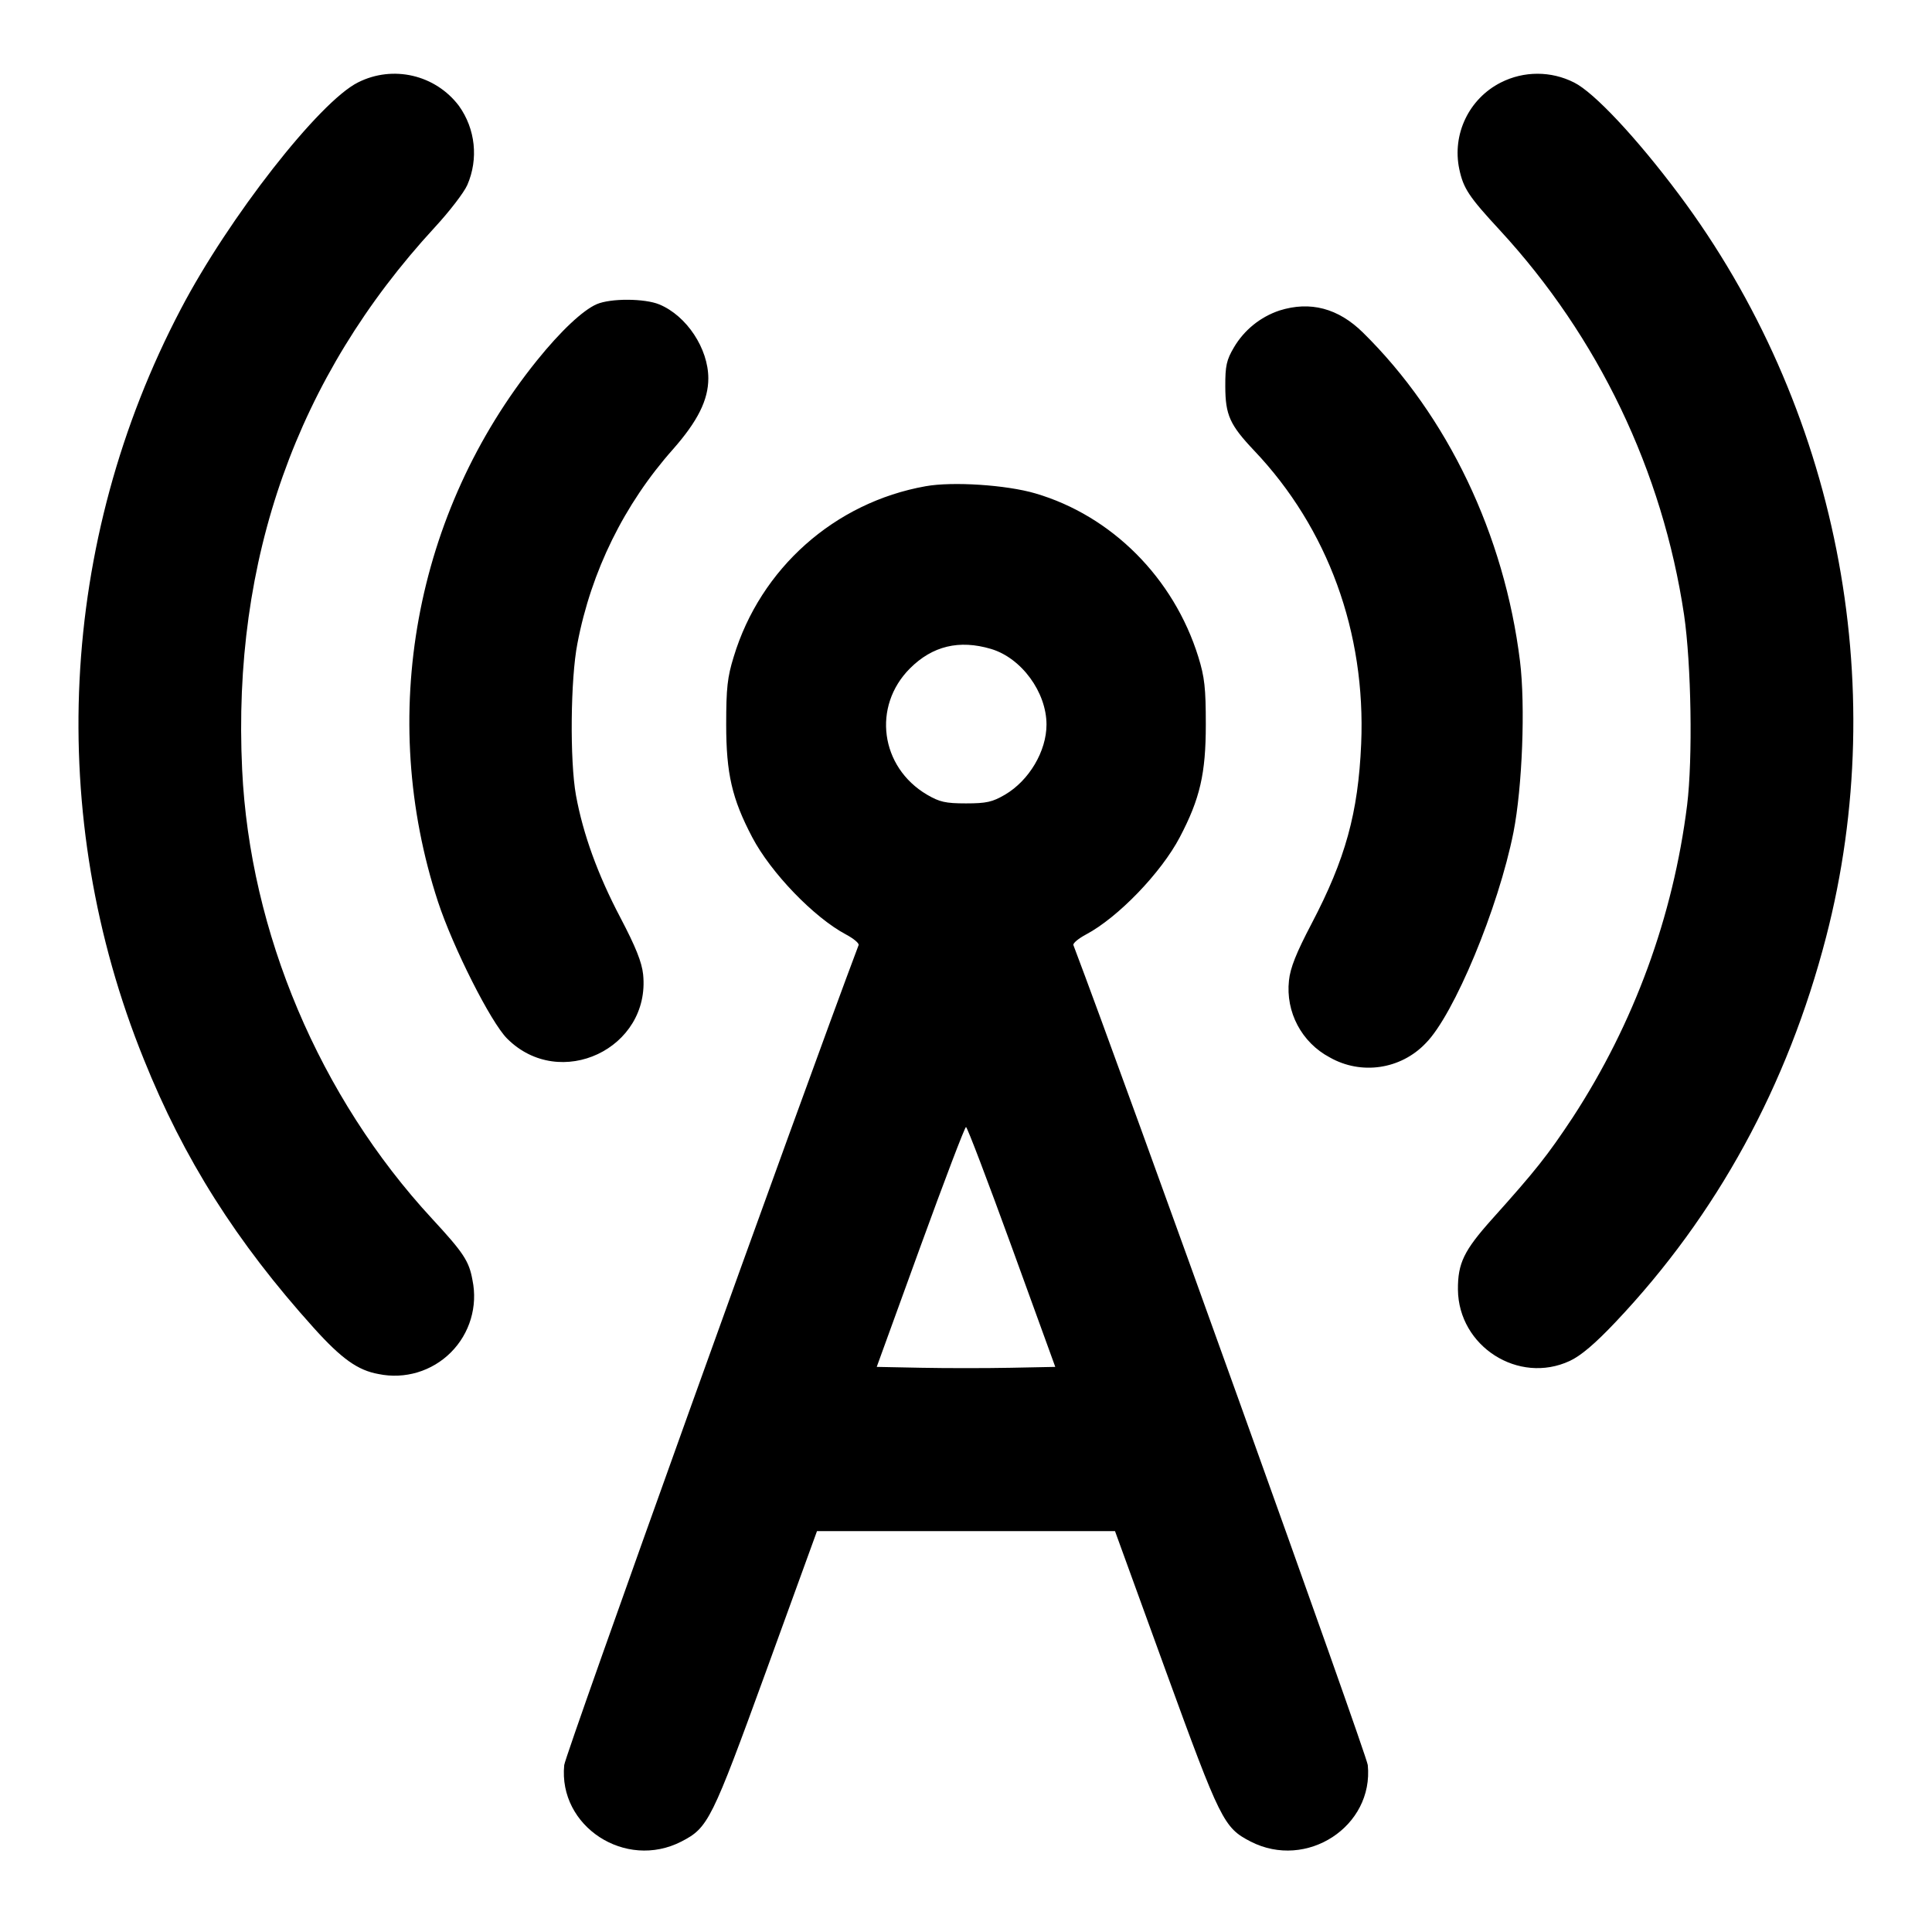
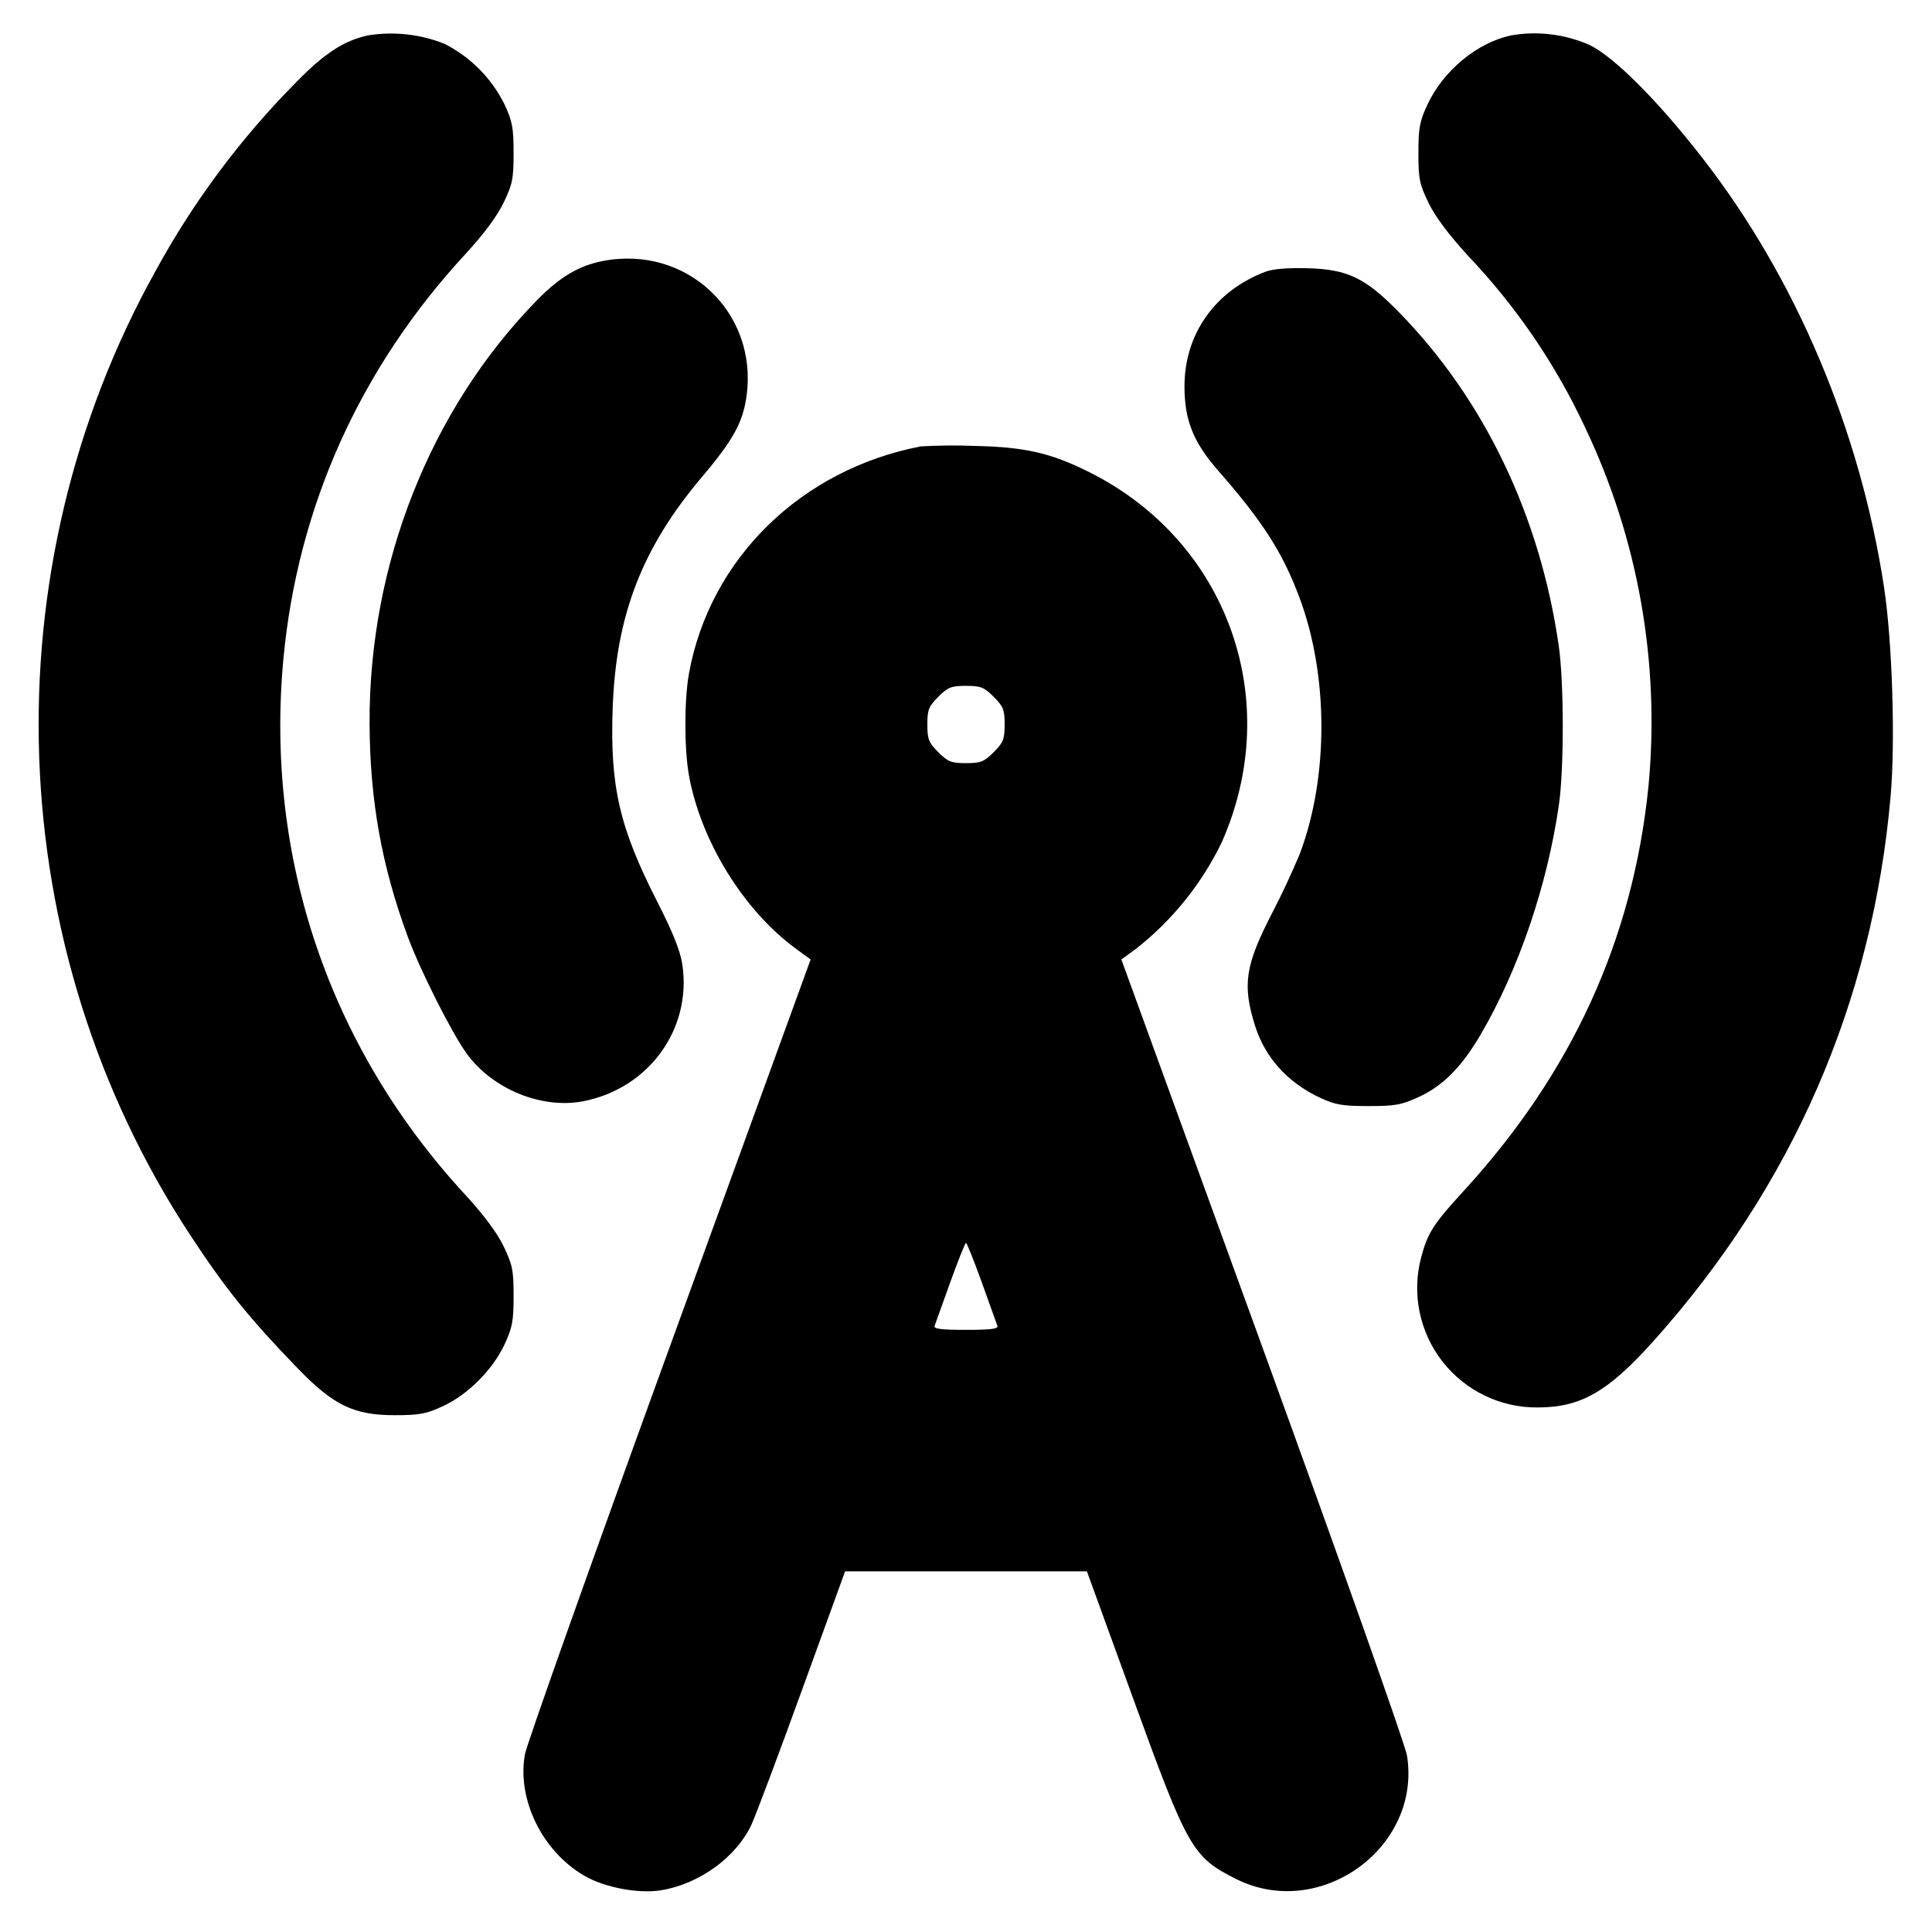
- <svg xmlns="http://www.w3.org/2000/svg" width="24" height="24" fill="none" stroke="currentColor" stroke-width="2" stroke-linecap="round" stroke-linejoin="round" class="lucide lucide-radio-tower">
-   <path d="M4.447 1.024c-.48.239-1.607 1.681-2.201 2.816a11.087 11.087 0 0 0-.459 9.32c.495 1.234 1.149 2.268 2.11 3.335.346.384.547.528.806.574a.987.987 0 0 0 1.166-1.168c-.042-.235-.11-.338-.501-.761-1.399-1.513-2.264-3.558-2.36-5.58-.125-2.614.679-4.877 2.393-6.736.181-.196.363-.432.404-.526a1.001 1.001 0 0 0-.104-.983 1.004 1.004 0 0 0-1.254-.291m14.197.001a.98.98 0 0 0-.516 1.077c.051.239.119.342.504.758a9.012 9.012 0 0 1 2.288 4.777c.09.614.109 1.788.038 2.364a9.198 9.198 0 0 1-1.422 3.882c-.315.475-.459.657-1 1.26-.351.392-.427.549-.425.877.007.706.753 1.182 1.389.886.138-.064.315-.214.571-.485 1.256-1.327 2.135-2.934 2.613-4.779.818-3.156.135-6.603-1.83-9.23-.524-.7-1.052-1.264-1.3-1.387a1.006 1.006 0 0 0-.91 0M7.412 3.779c-.172.075-.448.334-.742.699a7.165 7.165 0 0 0-1.229 6.724c.186.566.656 1.498.859 1.7.656.656 1.784.123 1.689-.798-.016-.152-.092-.342-.283-.706-.281-.534-.463-1.037-.551-1.518-.078-.43-.068-1.453.018-1.887A5.06 5.06 0 0 1 8.361 5.58c.307-.349.438-.612.438-.88 0-.37-.269-.777-.608-.918-.183-.076-.606-.078-.779-.003m8.483.078a1.04 1.04 0 0 0-.567.459c-.092.156-.108.229-.107.484.001.356.056.478.36.799.915.964 1.387 2.259 1.328 3.641-.037.858-.195 1.431-.616 2.234-.191.364-.265.55-.281.706a.962.962 0 0 0 .506.955.978.978 0 0 0 1.192-.175c.351-.351.904-1.681 1.091-2.622.11-.559.149-1.573.081-2.124-.194-1.572-.899-3.048-1.951-4.083-.307-.302-.654-.394-1.036-.274M11.499 6.04a3.05 3.05 0 0 0-2.385 2.12c-.078.252-.093.387-.093.84 0 .609.072.922.323 1.4.232.442.768.998 1.166 1.209.094.05.164.109.156.131-.708 1.878-3.644 10.055-3.657 10.186-.076.762.76 1.308 1.456.95.333-.172.374-.254 1.054-2.122l.63-1.734h3.702l.63 1.734c.68 1.868.721 1.95 1.054 2.122.696.358 1.532-.188 1.456-.95-.013-.13-3.021-8.51-3.657-10.186-.008-.022.062-.081.156-.131.398-.211.934-.767 1.166-1.209.251-.478.323-.791.323-1.4 0-.453-.015-.588-.093-.84-.305-.981-1.076-1.753-2.025-2.031-.361-.106-1.029-.149-1.362-.089m.811 2.021c.378.112.69.537.69.94 0 .33-.216.695-.516.871-.156.091-.23.108-.484.108s-.328-.017-.484-.108c-.581-.342-.683-1.098-.212-1.569.279-.279.612-.359 1.006-.242m.258 7.429.541 1.49-.555.011c-.305.006-.803.006-1.108 0l-.555-.011.541-1.49c.298-.819.553-1.49.568-1.49.015 0 .27.671.568 1.49" fill-rule="evenodd" fill="#000" stroke="none" />
+ <svg xmlns="http://www.w3.org/2000/svg" width="24" height="24" fill="none" stroke="currentColor" stroke-linecap="round" stroke-linejoin="round" stroke-width="3">
+   <path fill="#000" fill-rule="evenodd" stroke="none" d="M4.574.439c-.3.064-.546.224-.899.587a10.4 10.4 0 0 0-1.737 2.33c-2.089 3.746-1.922 8.418.428 11.991.436.664.73 1.028 1.33 1.649.444.46.7.584 1.204.584.311 0 .394-.015.604-.113.309-.143.617-.452.764-.767.097-.207.112-.29.112-.6 0-.322-.013-.388-.125-.62-.082-.169-.249-.393-.477-.64-1.688-1.828-2.489-4.19-2.257-6.66.178-1.886.951-3.606 2.257-5.02.228-.247.395-.471.477-.64.112-.232.125-.298.125-.62 0-.311-.015-.394-.113-.604a1.68 1.68 0 0 0-.748-.753 1.8 1.8 0 0 0-.945-.104m14.2 0c-.424.09-.845.438-1.042.861-.097.207-.112.29-.112.6 0 .322.013.388.126.62.082.17.252.398.493.66a8 8 0 0 1 1.447 2.12 8.5 8.5 0 0 1 .792 4.466c-.191 1.9-.95 3.561-2.298 5.031-.375.409-.445.519-.526.823a1.484 1.484 0 0 0 1.446 1.864c.537 0 .876-.194 1.445-.83 1.722-1.925 2.714-4.203 2.94-6.753.061-.683.022-1.926-.08-2.601-.297-1.956-1.097-3.847-2.259-5.34C20.59 1.245 20.043.698 19.74.556a1.7 1.7 0 0 0-.966-.117M7.485 3.243c-.298.059-.535.2-.818.49C5.345 5.086 4.584 7.01 4.591 8.98c.003.958.15 1.778.476 2.66.155.419.553 1.208.734 1.453.321.438.928.685 1.439.588.818-.156 1.357-.898 1.236-1.701-.026-.17-.117-.398-.312-.78-.471-.924-.588-1.432-.553-2.409.042-1.153.366-1.989 1.114-2.872.382-.451.505-.675.549-1.001.143-1.043-.75-1.879-1.789-1.675m8.231.134c-.625.239-1.002.775-1.002 1.423 0 .419.11.694.42 1.048.55.628.796 1.011 1.005 1.566.365.97.368 2.234.008 3.192a10 10 0 0 1-.344.736c-.335.649-.372.891-.213 1.398.124.396.403.706.805.895.194.09.278.105.605.105.334 0 .41-.014.629-.115.298-.138.53-.373.766-.776.471-.808.825-1.846.97-2.849.065-.446.064-1.526-.002-1.98-.232-1.612-.927-3.061-1.986-4.143-.415-.425-.638-.532-1.135-.545q-.381-.01-.526.045M11.44 5.545c-1.488.286-2.621 1.394-2.881 2.819-.06.328-.06.944 0 1.272.149.815.678 1.672 1.325 2.147l.186.136-1.753 4.82c-.965 2.652-1.772 4.925-1.796 5.053-.101.558.213 1.202.734 1.507.252.148.674.228.955.183.477-.078.934-.409 1.124-.814.053-.114.337-.869.63-1.678l.534-1.47h3.004l.575 1.581c.677 1.865.736 1.968 1.277 2.24 1.043.524 2.308-.39 2.124-1.533-.021-.132-.826-2.405-1.793-5.064l-1.755-4.825.186-.136a3.76 3.76 0 0 0 1.062-1.322c.779-1.762.072-3.736-1.645-4.595-.479-.24-.797-.313-1.433-.327a7 7 0 0 0-.66.006m.904 3.111c.12.12.136.161.136.344s-.016.224-.136.344-.161.136-.344.136-.224-.016-.344-.136-.136-.161-.136-.344.016-.224.136-.344.161-.136.344-.136.224.016.344.136m-.148 7.274.194.54c.014.038-.08.05-.39.05s-.404-.012-.39-.05l.194-.54c.097-.269.185-.49.196-.49s.099.221.196.49" />
</svg>
